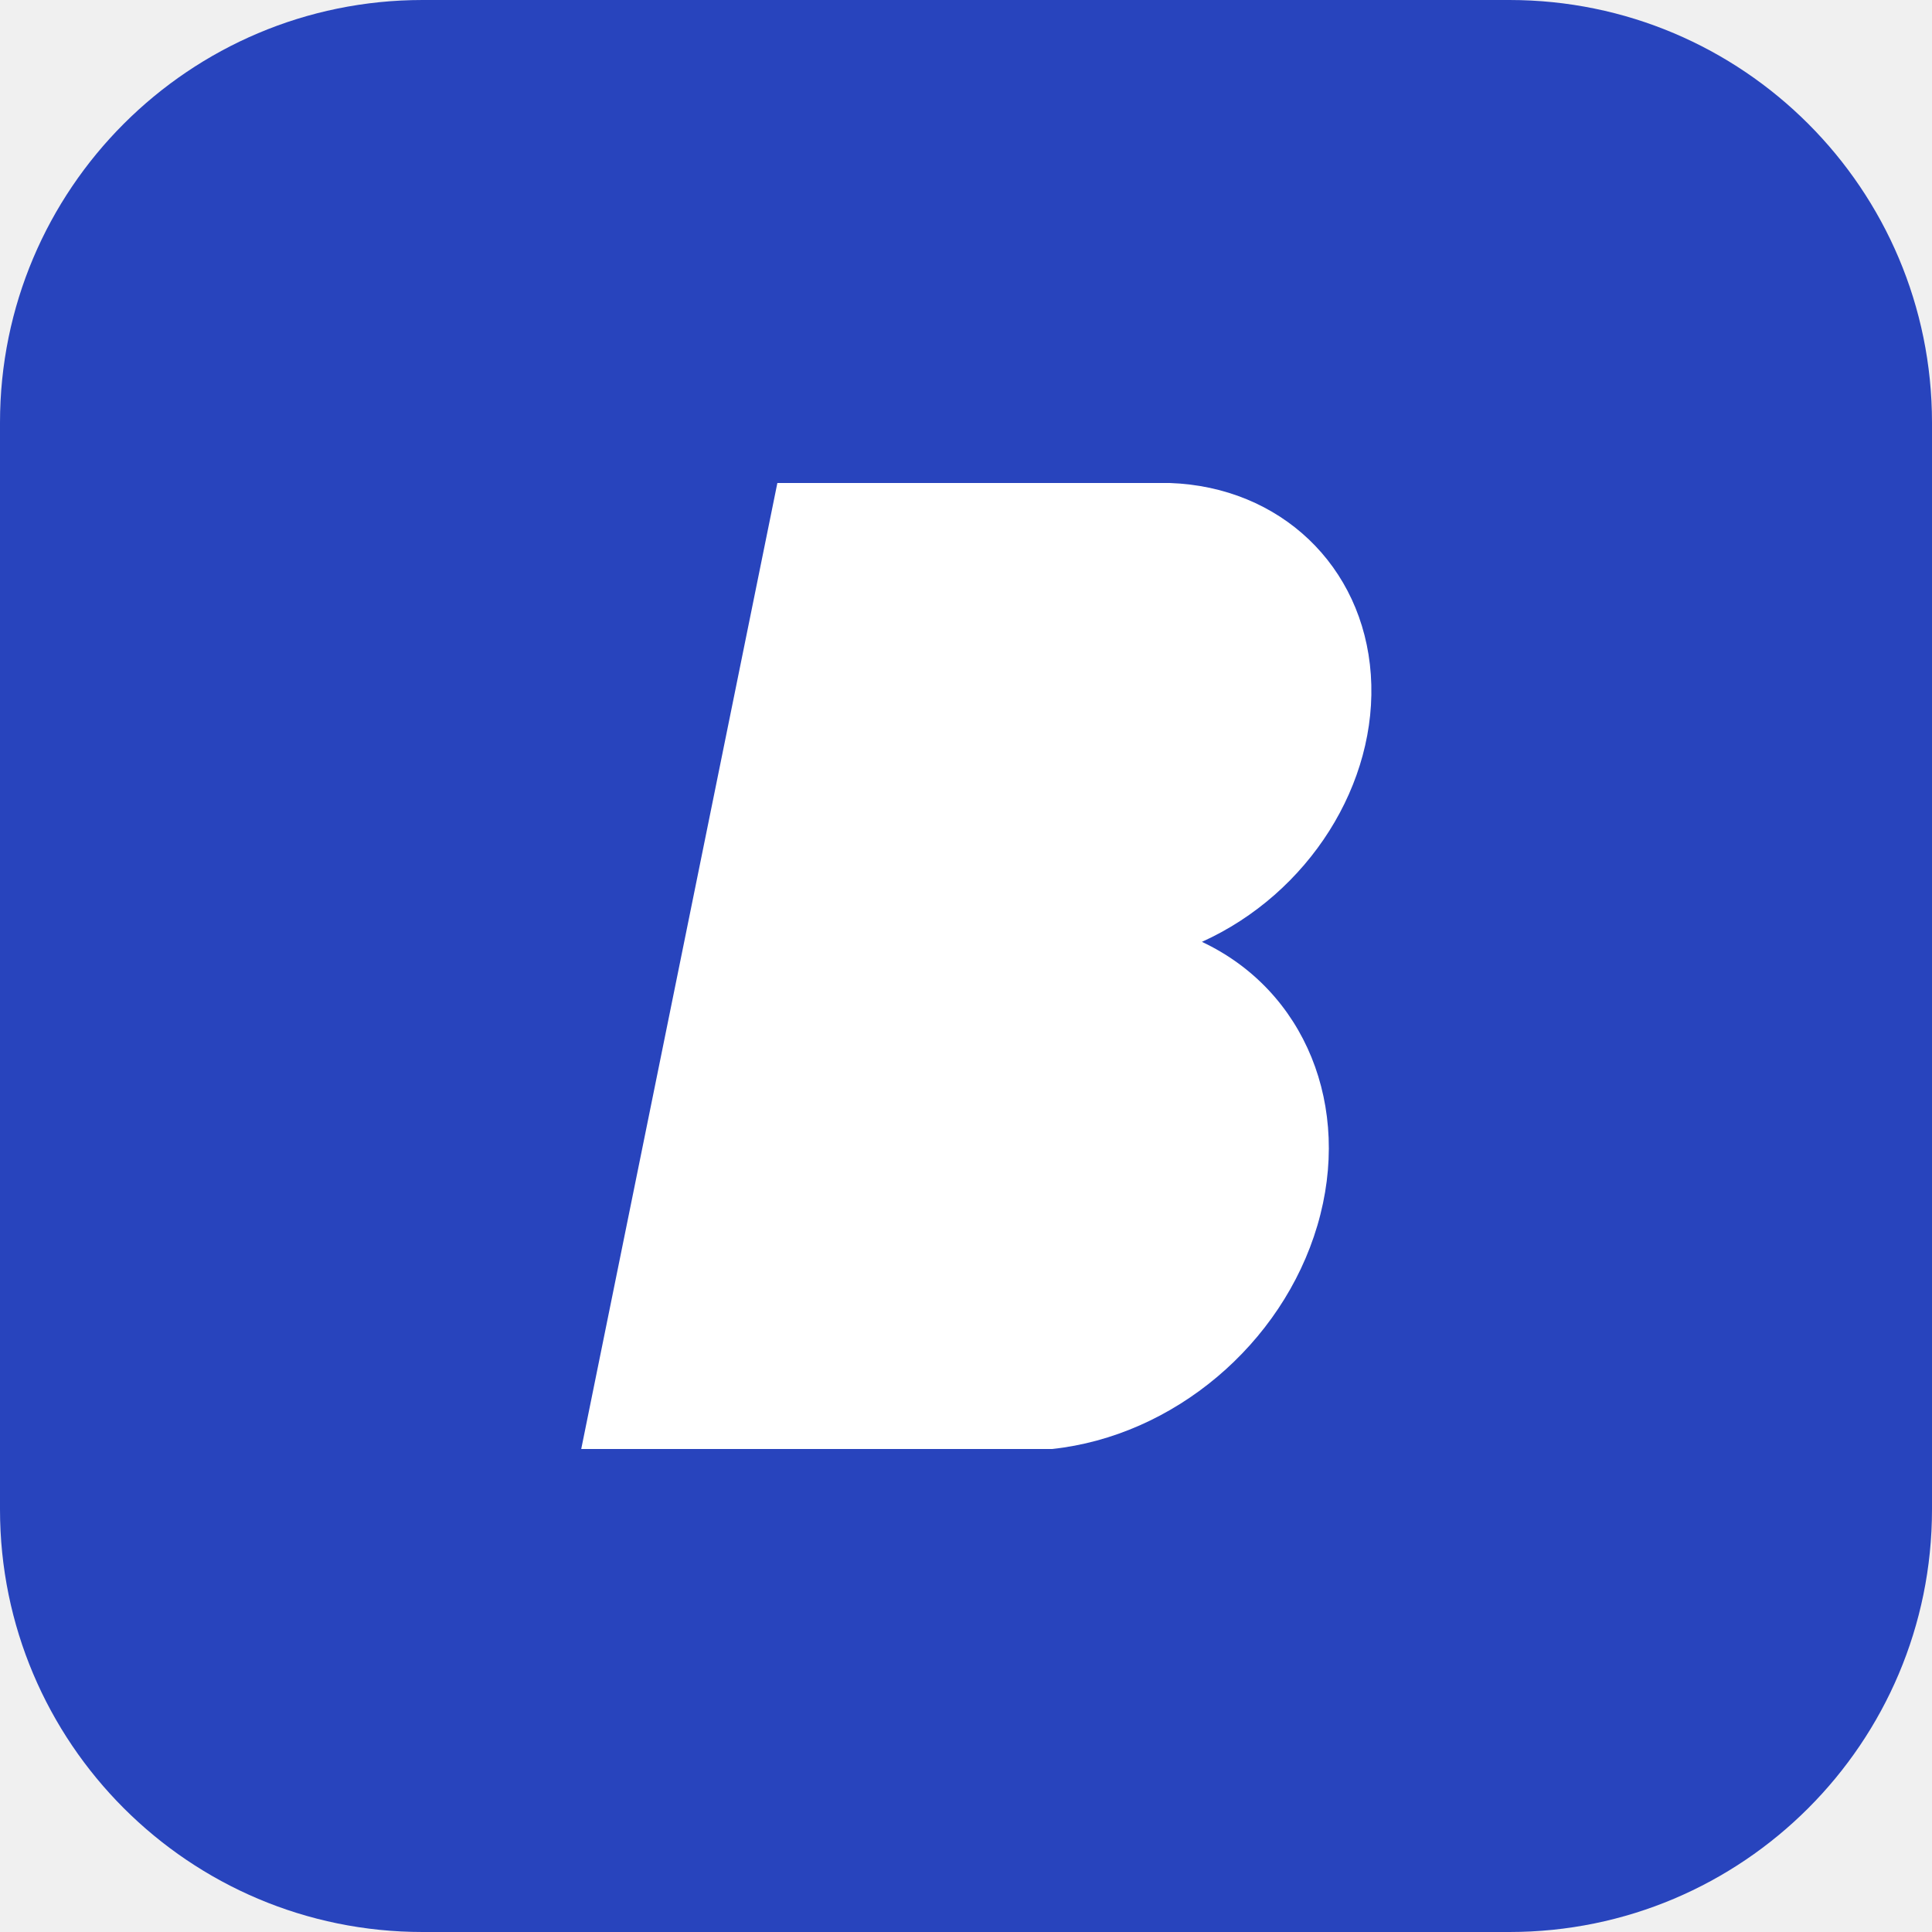
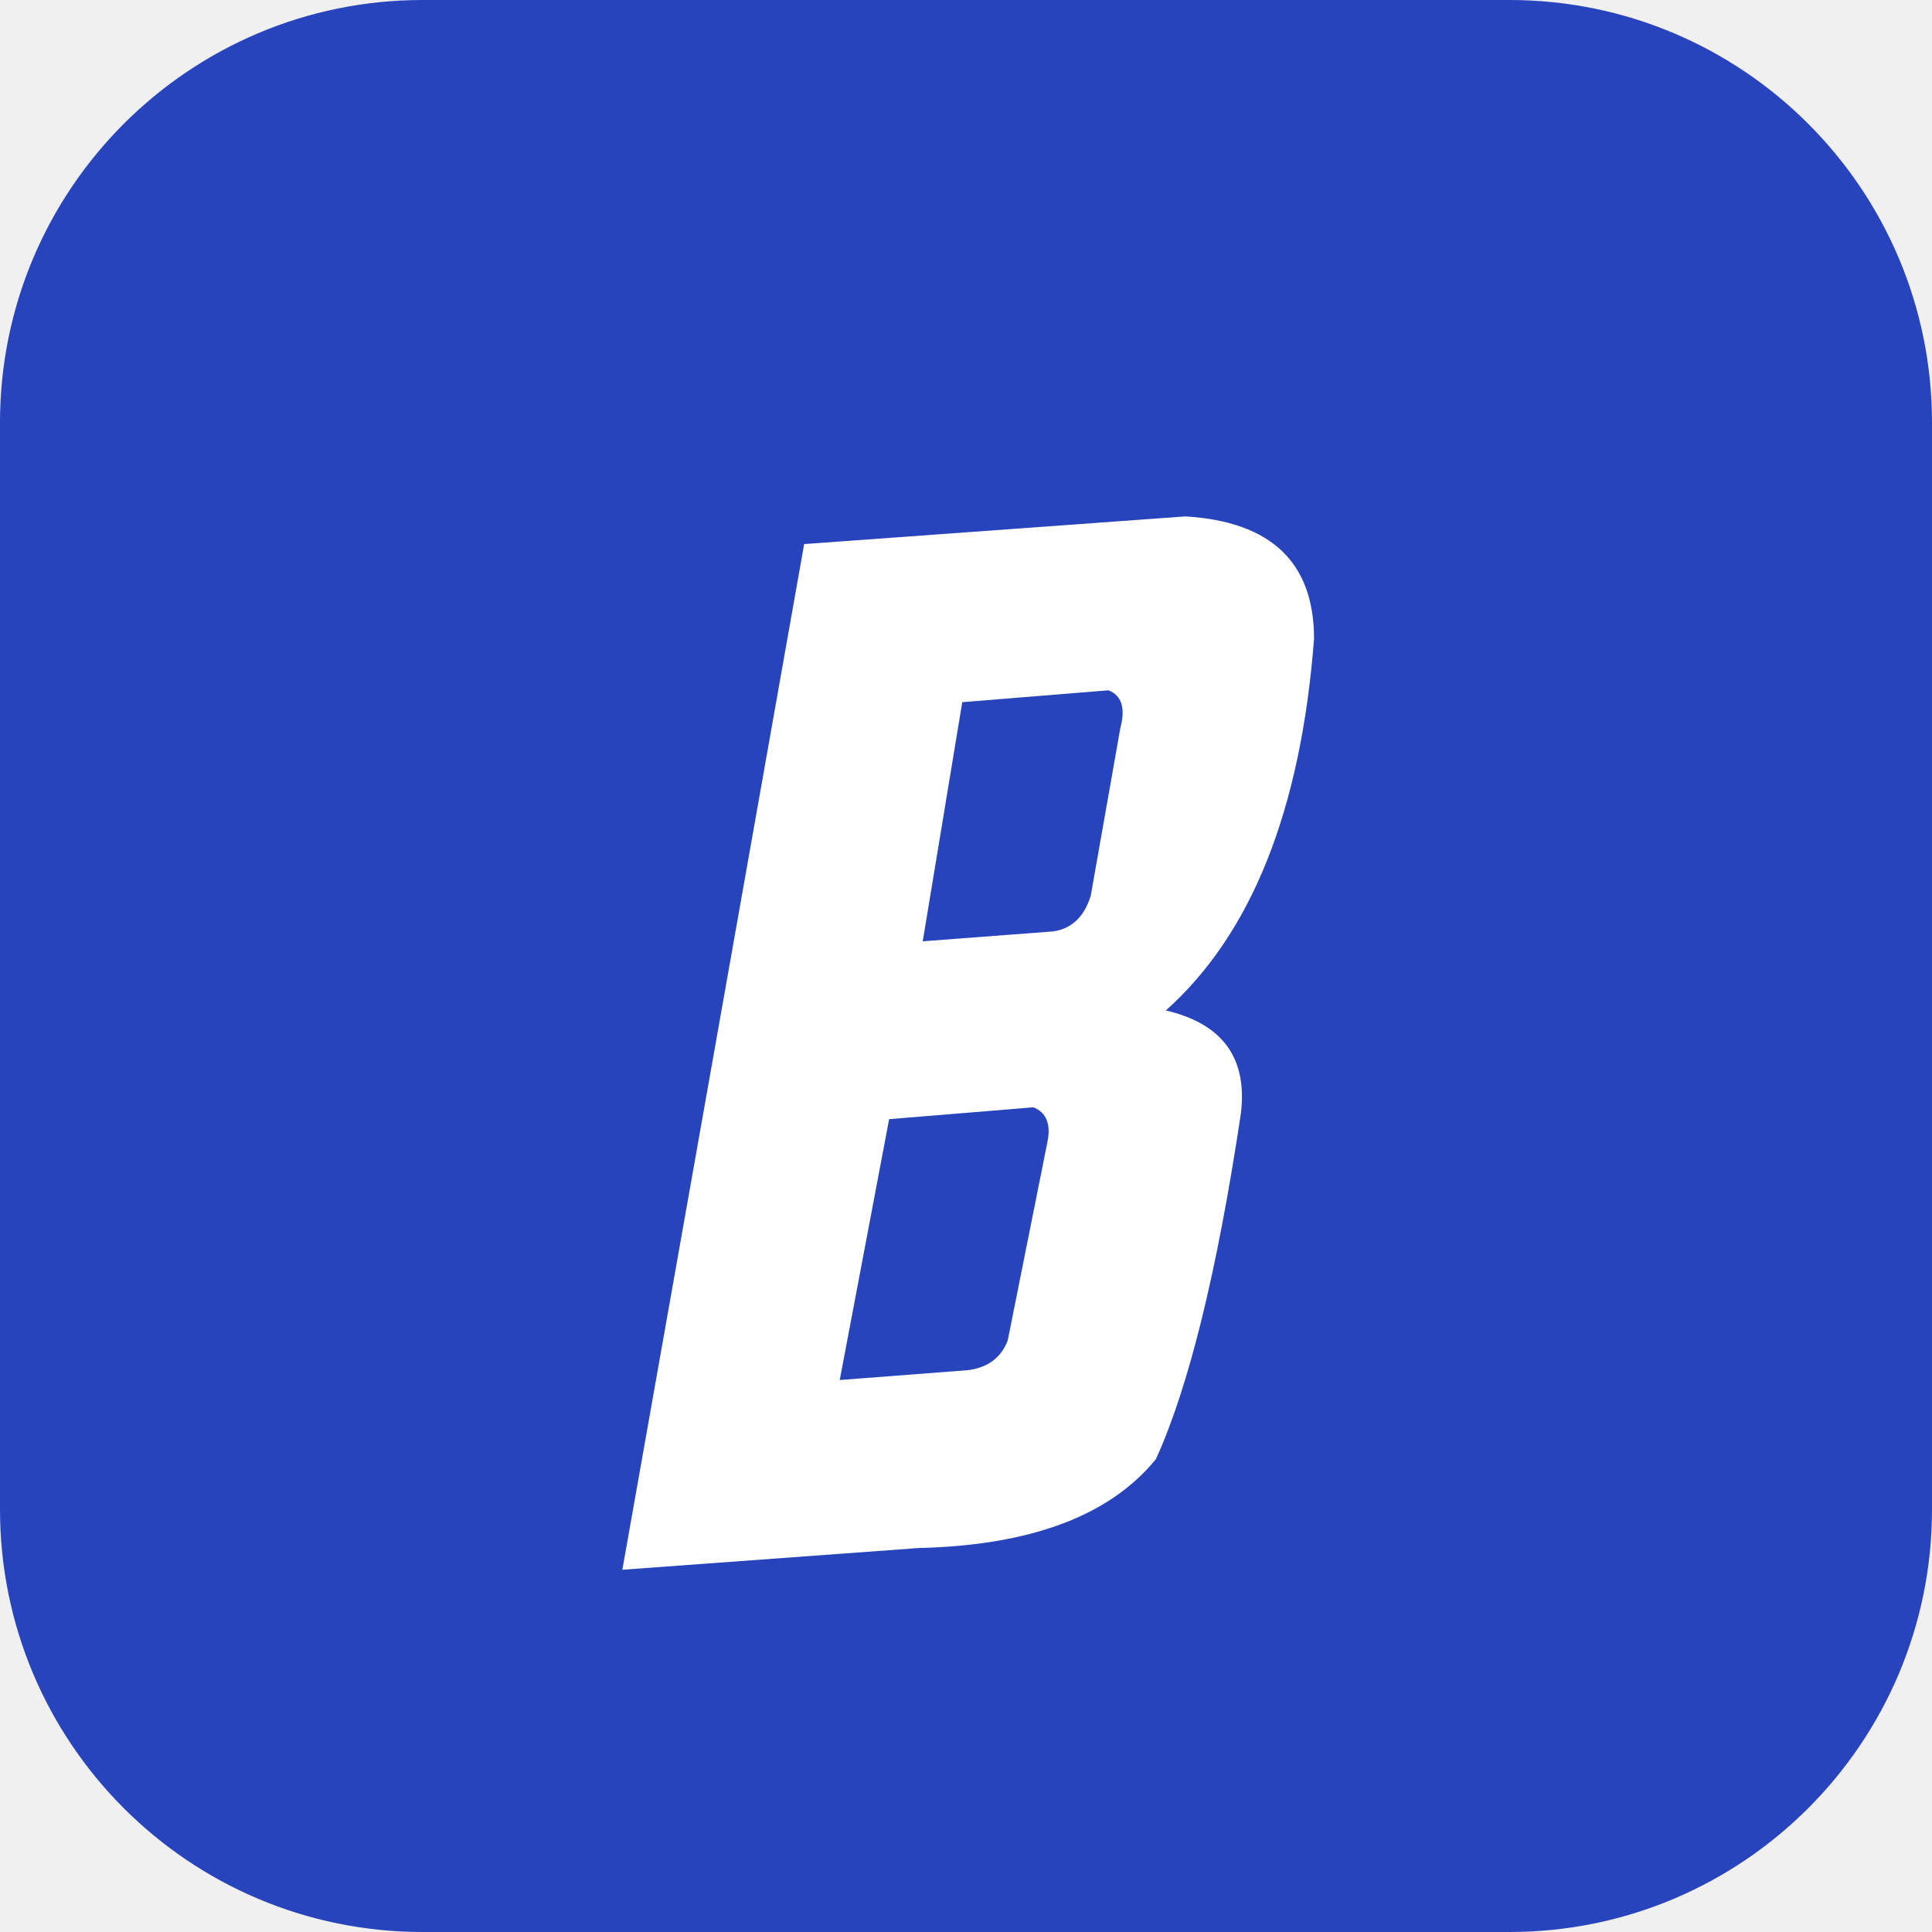
<svg xmlns="http://www.w3.org/2000/svg" viewBox="0 0 32 32">
  <rect width="32" height="32" rx="7" fill="#2844bd" />
-   <path d="M11 8h6.5a4 4 0 0 1 1.6 7.6A4.4 4.4 0 0 1 17.8 24H10z" fill="#fff" transform="skewX(-8) translate(3 0)" />
+   <svg x="8.6" y="6" width="15.2" height="20" viewBox="0 0 360 611">
+     <path fill="#fff" fill-rule="evenodd" d="M92 92 L285 78 Q350 82 350 140 Q340 270 275 328 Q318 338 313 380 Q295 500 270 555 Q235 598 150 600 L0 611 Z M172 172 L246 166 Q256 170 252 185 L237 270 Q232 286 218 288 L152 293 Z M135 383 L208 377 Q218 381 215 395 L195 495 Q190 508 175 510 L110 515 Z" />
+   </svg>
</svg>
